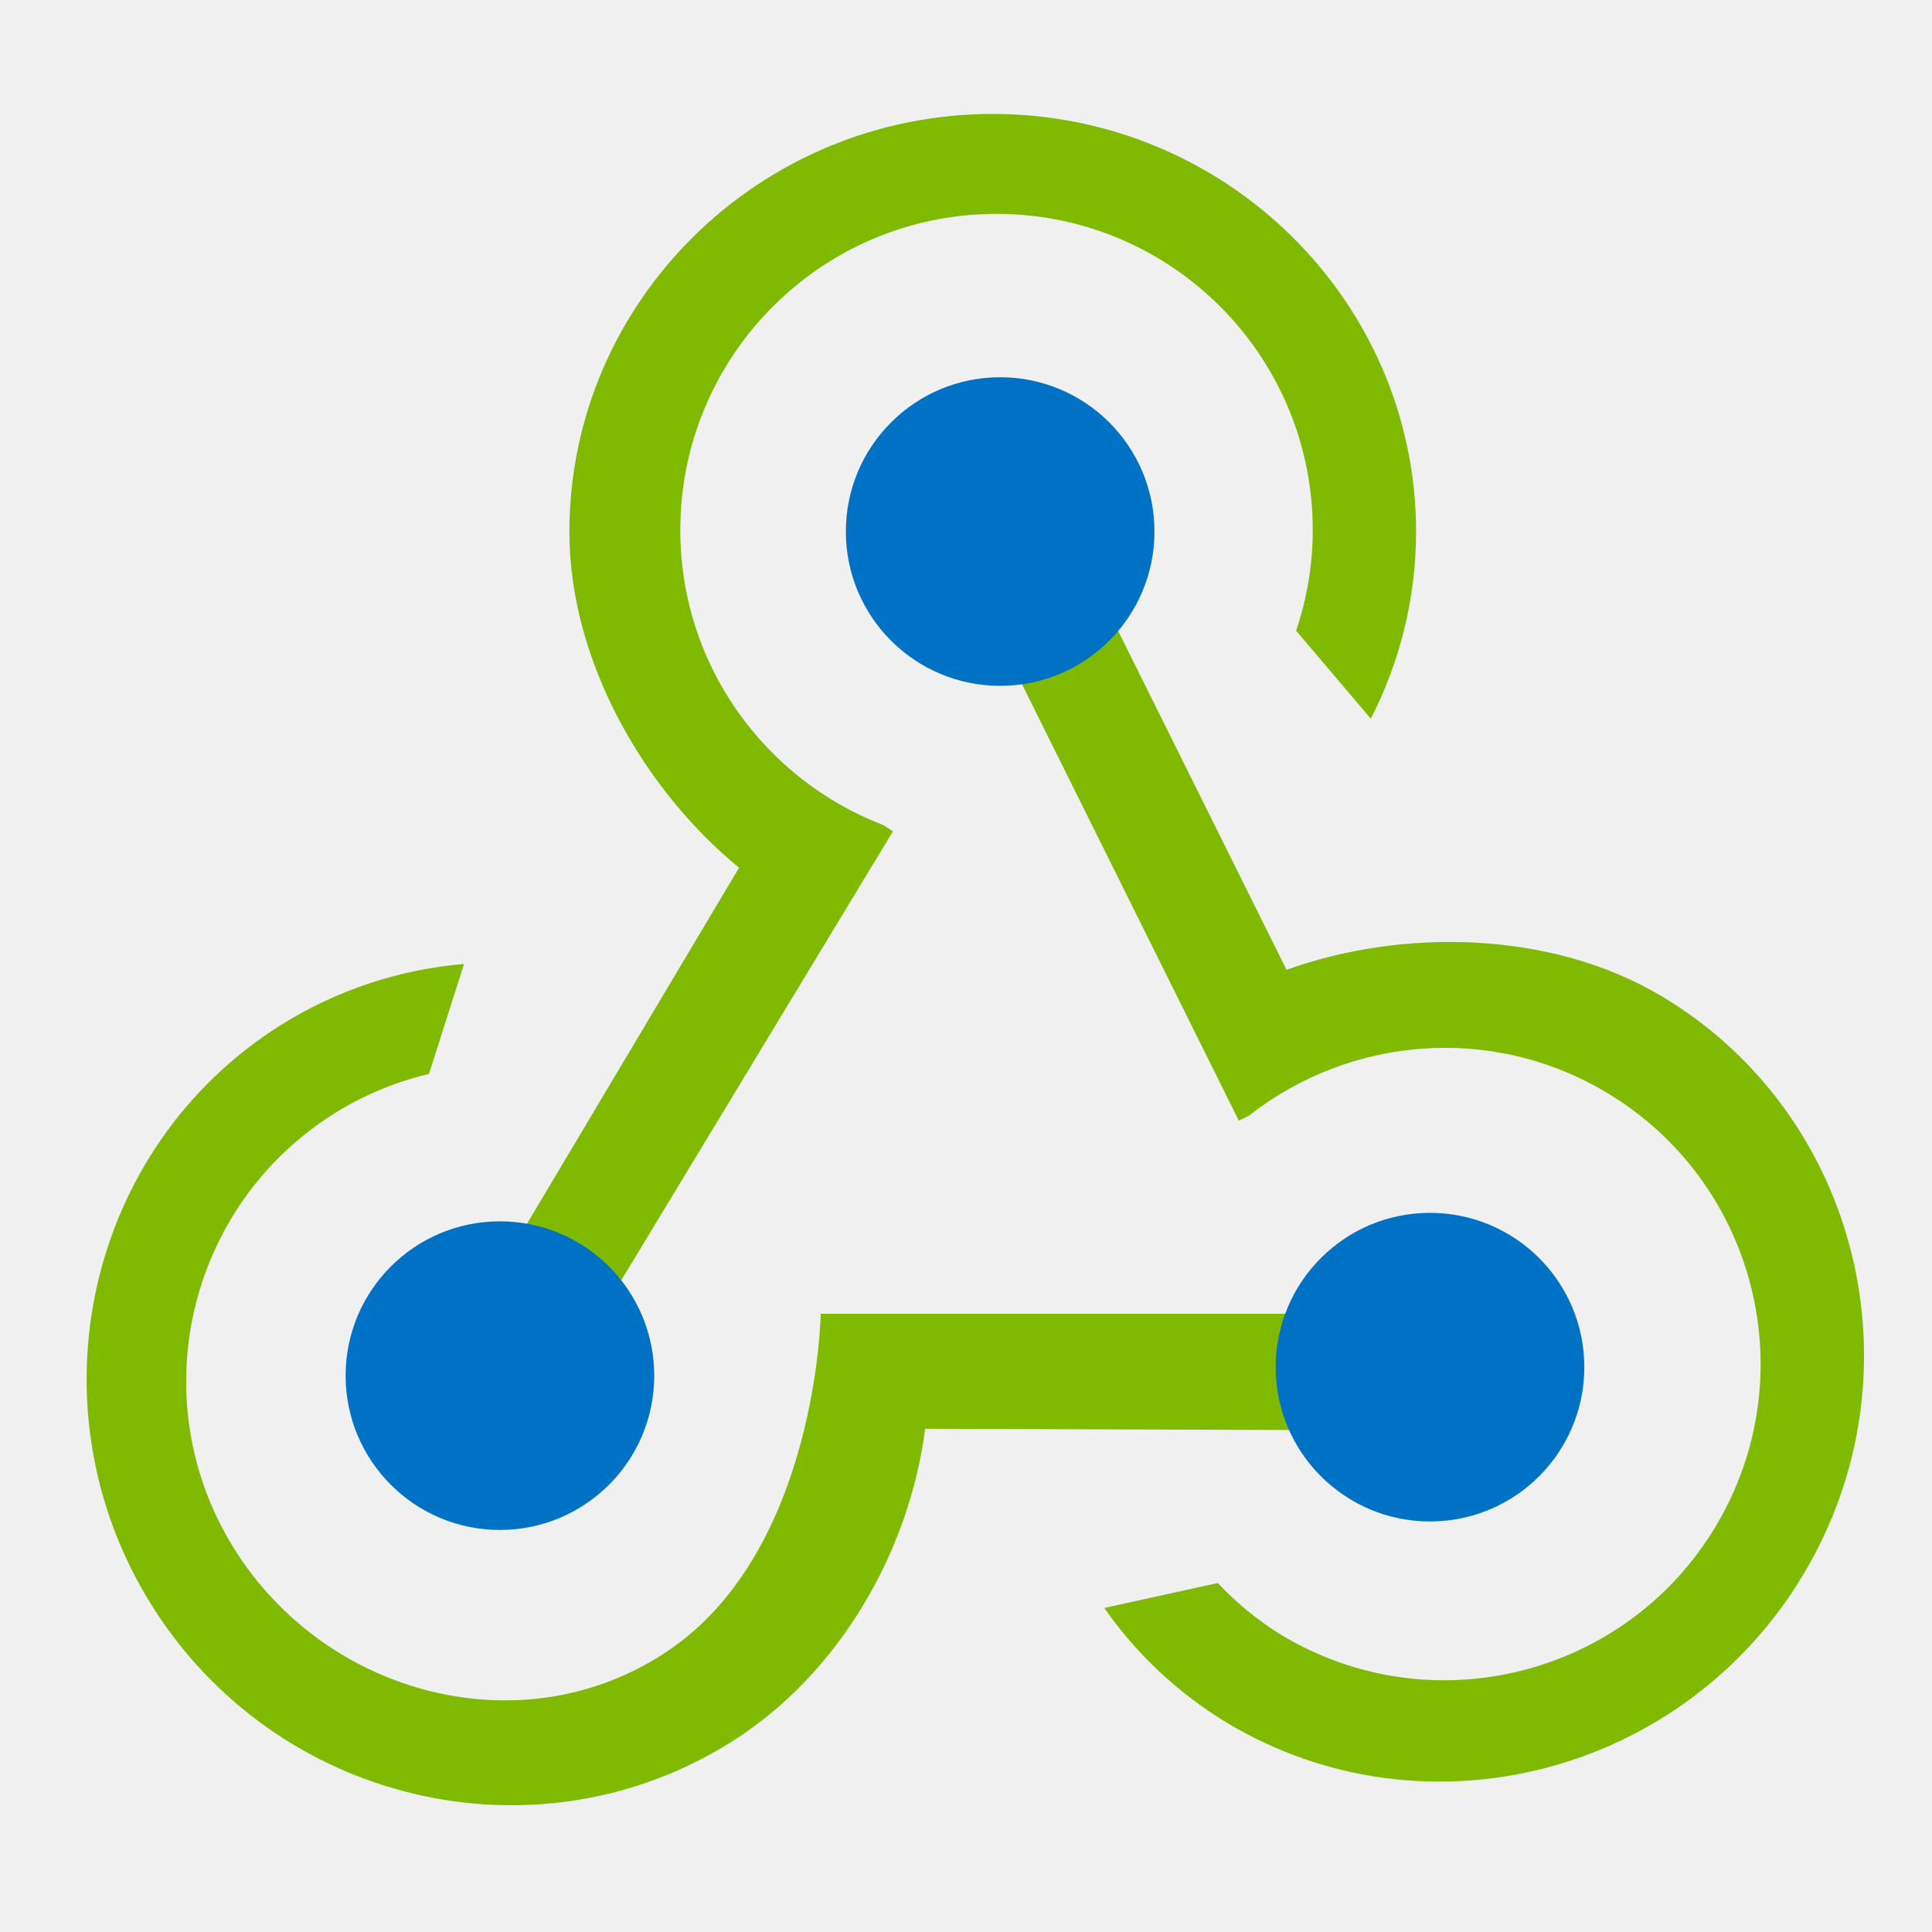
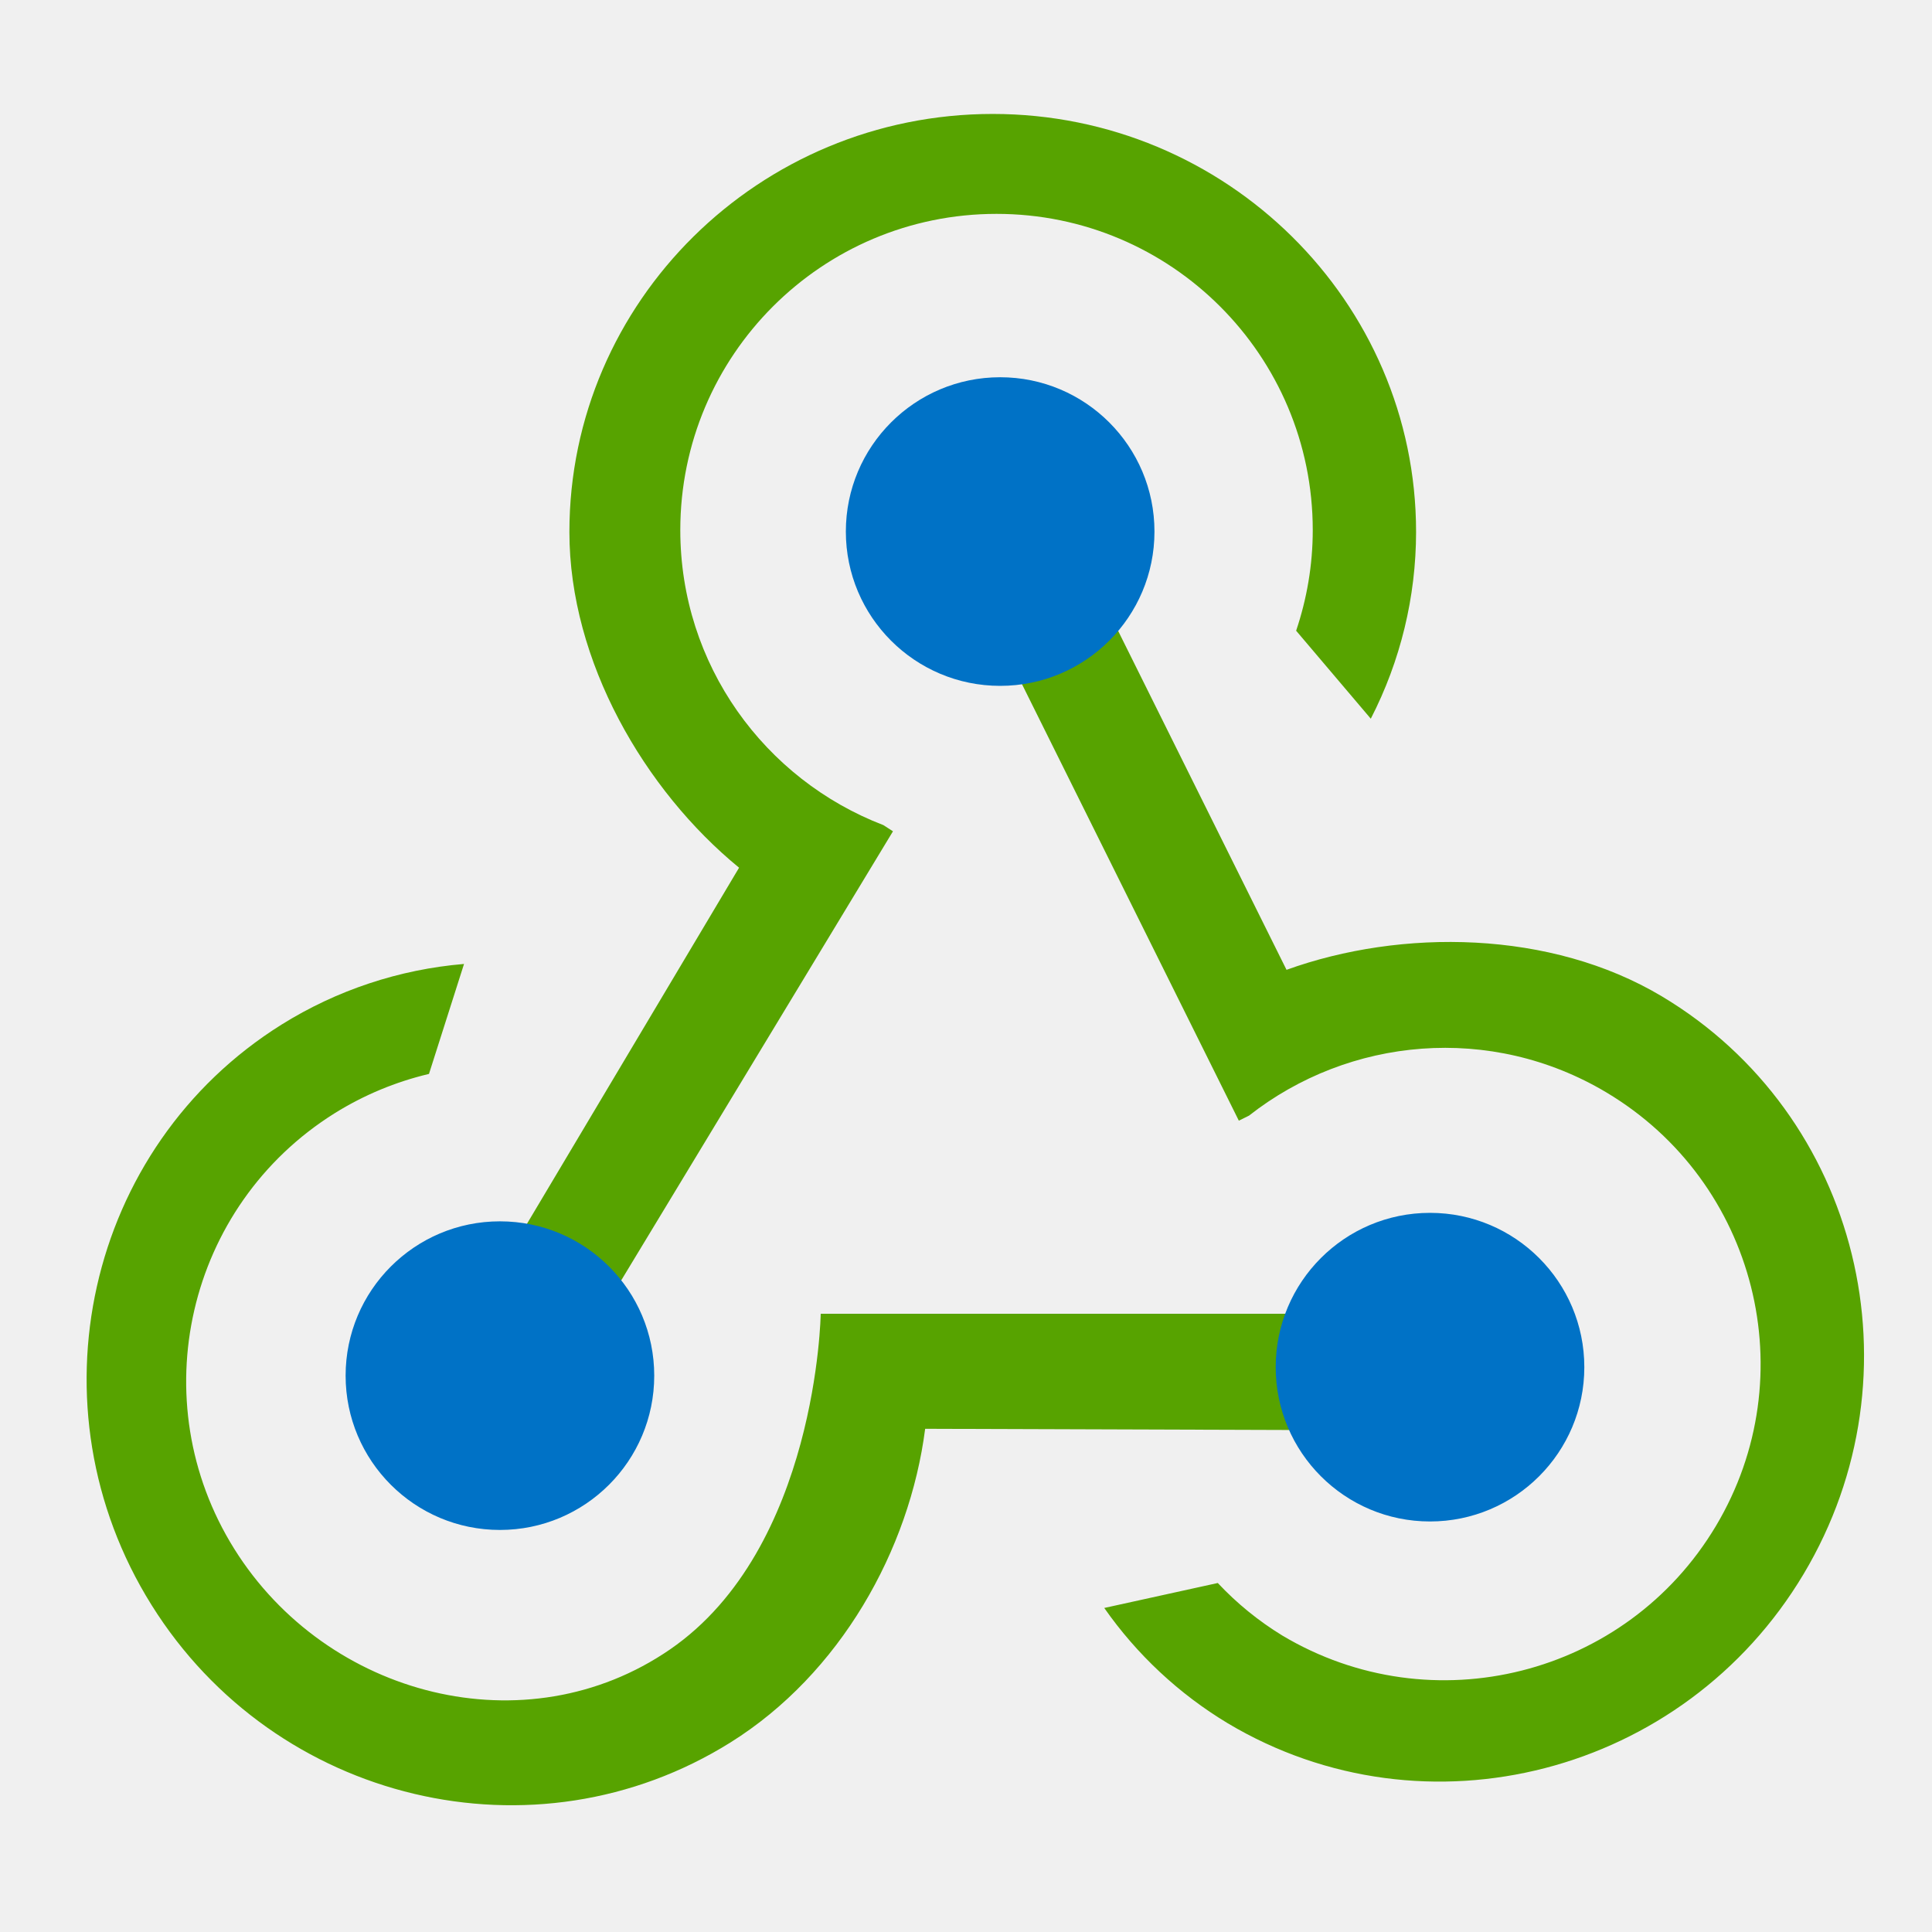
- <svg xmlns="http://www.w3.org/2000/svg" viewBox="0 0 50 50" class="msportalfx-svg-placeholder">
-   <path fill="#7FBA00" d="m33.367 37.008-9.424-.031c-.403 3.136-2.201 6.344-5.039 8.118-5.059 3.162-11.779 1.567-14.981-3.556C.72 36.417 2.23 29.677 7.289 26.515a10.6 10.6 0 0 1 4.72-1.568l-.907 2.846a8.2 8.2 0 0 0-2.437 1.015 8.184 8.184 0 0 0-2.602 11.277c2.396 3.833 7.553 5.163 11.277 2.602 3.81-2.62 3.9-8.687 3.9-8.687h12.126zM25.692 2.949c-6.041 0-10.956 4.853-10.956 10.819 0 3.348 1.945 6.684 4.391 8.688l-5.655 9.494a3.97 3.97 0 0 1 2.422 1.488l7.216-11.924-.248-.16c-3.072-1.179-5.256-4.148-5.256-7.635a8.184 8.184 0 1 1 16.368 0c0 .912-.155 1.786-.43 2.604l1.932 2.277a10.6 10.6 0 0 0 1.172-4.834c0-5.963-4.915-10.817-10.956-10.817m17.313 22.834c-2.874-1.716-6.736-1.756-9.71-.684l-4.383-8.822a3.97 3.97 0 0 1-2.888 1.282c.116-.001.233.004.348-.007l5.689 11.451.264-.131c2.587-2.033 6.256-2.386 9.25-.599a8.183 8.183 0 0 1 2.831 11.222 8.183 8.183 0 0 1-11.222 2.831 8 8 0 0 1-1.668-1.358l-2.938.646a10.5 10.5 0 0 0 3.194 2.983c5.122 3.058 11.809 1.326 14.905-3.861 3.098-5.187 1.45-11.895-3.672-14.953" />
-   <path fill="#0072C6" d="M41.002 35.382a3.993 3.993 0 1 1-7.987 0 3.993 3.993 0 0 1 7.987 0m-28.064-3.774a3.993 3.993 0 1 0 0 7.987 3.993 3.993 0 0 0 0-7.987M25.884 9.763a3.993 3.993 0 1 0 0 7.987 3.993 3.993 0 0 0 0-7.987" />
+ <svg xmlns="http://www.w3.org/2000/svg" viewBox="0 0 50 50" class="msportalfx-svg-placeholder" role="presentation" focusable="false">
+   <g>
+     <path d="m33.367 37.008-9.424-.031c-.403 3.136-2.201 6.344-5.039 8.118-5.059 3.162-11.779 1.567-14.981-3.556C.72 36.417 2.23 29.677 7.289 26.515a10.587 10.587 0 0 1 4.72-1.568l-.907 2.846a8.172 8.172 0 0 0-2.437 1.015 8.184 8.184 0 0 0-2.602 11.277c2.396 3.833 7.553 5.163 11.277 2.602 3.81-2.62 3.9-8.687 3.9-8.687h12.126v3.008zM25.692 2.949c-6.041 0-10.956 4.853-10.956 10.819 0 3.348 1.945 6.684 4.391 8.688l-5.655 9.494a3.97 3.97 0 0 1 2.422 1.488l7.216-11.924-.248-.16c-3.072-1.179-5.256-4.148-5.256-7.635a8.184 8.184 0 1 1 16.368 0c0 .912-.155 1.786-.43 2.604l1.932 2.277a10.585 10.585 0 0 0 1.172-4.834c0-5.963-4.915-10.817-10.956-10.817zm17.313 22.834c-2.874-1.716-6.736-1.756-9.71-.684l-4.383-8.822a3.968 3.968 0 0 1-2.888 1.282c.116-.001.233.004.348-.007l5.689 11.451.264-.131c2.587-2.033 6.256-2.386 9.25-.599a8.183 8.183 0 0 1 2.831 11.222 8.183 8.183 0 0 1-11.222 2.831 8.032 8.032 0 0 1-1.668-1.358l-2.938.646a10.527 10.527 0 0 0 3.194 2.983c5.122 3.058 11.809 1.326 14.905-3.861 3.098-5.187 1.45-11.895-3.672-14.953z" class="msportalfx-svg-c14" />
+     <path d="M41.002 35.382a3.993 3.993 0 1 1-7.987 0 3.993 3.993 0 0 1 7.987 0zm-28.064-3.774a3.993 3.993 0 1 0 0 7.987 3.993 3.993 0 0 0 0-7.987zM25.884 9.763a3.993 3.993 0 1 0 0 7.987 3.993 3.993 0 0 0 0-7.987z" class="msportalfx-svg-c19" />
+   </g>
  <style>.msportalfx-svg-c01{fill:#fff}.msportalfx-svg-c02{fill:#e5e5e5}.msportalfx-svg-c03{fill:#a0a1a2}.msportalfx-svg-c04{fill:#7a7a7a}.msportalfx-svg-c05{fill:#3e3e3e}.msportalfx-svg-c06{fill:#1e1e1e}.msportalfx-svg-c07{fill:#0f0f0f}.msportalfx-svg-c08{fill:#ba141a}.msportalfx-svg-c09{fill:#dd5900}.msportalfx-svg-c10{fill:#ff8c00}.msportalfx-svg-c11{fill:#fcd116}.msportalfx-svg-c12{fill:#fee087}.msportalfx-svg-c13{fill:#b8d432}.msportalfx-svg-c14,.msportalfx-svg-c32{fill:#57a300}.msportalfx-svg-c15{fill:#59b4d9}.msportalfx-svg-c16{fill:#3999c6}.msportalfx-svg-c17{fill:#804998}.msportalfx-svg-c18{fill:#ec008c}.msportalfx-svg-c19{fill:#0072c6}.msportalfx-svg-c20{fill:#68217a}.msportalfx-svg-c21{fill:#00188f}.msportalfx-svg-c22{fill:#e81123}.fxs-mode-light .msportalfx-svg-c22{fill:#a4262c}.msportalfx-svg-c23{fill:#cae3f3}.msportalfx-svg-c24{fill:#59aed3}.msportalfx-svg-c25{fill:#4c3b12}.msportalfx-svg-c26{fill:#be9555}.msportalfx-svg-c27{fill:#4f4d52}.msportalfx-svg-c28{fill:#ef6f59}.msportalfx-svg-c29{fill:#f7cb64}.msportalfx-svg-c30{fill:#fdd8db}.msportalfx-svg-c31{fill:#f6ffec}.msportalfx-svg-c33{fill:#8a2da5}.msportalfx-svg-c34{fill:#e00b1c}.msportalfx-svg-c35{fill:#015cda}.msportalfx-svg-c36{fill:#5db300}.msportalfx-svg-c97{fill:#ffb900}.msportalfx-svg-c98{fill:#00a4ef}.msportalfx-svg-c99{fill:#f25022}.msportalfx-inverted-theme .msportalfx-svg-c05,.fxs-theme-dark .msportalfx-svg-c05{fill:#777}.msportalfx-inverted-theme .msportalfx-svg-c07,.fxs-theme-dark .msportalfx-svg-c07{fill:#f2f2f2}.msportalfx-svg-palette-white{fill:#fff}.msportalfx-svg-palette-blue{fill:#015cda}.msportalfx-svg-palette-black{fill:#1e1e1e}.msportalfx-svg-palette-green{fill:#57a300}.msportalfx-svg-palette-gray{fill:#a0a1a2}.msportalfx-svg-palette-inherit{fill:inherit}.msportalfx-svg-badge{position:absolute;left:0;bottom:0;min-height:10px;min-width:10px}.fxc-menu-icon&gt;.msportalfx-svg-badge{left:-2px;bottom:-2px;min-height:8px;min-width:8px}.msportalfx-svg-disabled{filter:grayscale(100%)}.msportalfx-svg-loading-square{animation:ProgressFlagAnimation 1.45s infinite ease-in-out;transform-origin:50%}.msportalfx-svg-loading-square:nth-child(1){animation-delay:0s}.msportalfx-svg-loading-square:nth-child(2){animation-delay:.2s}.msportalfx-svg-loading-square:nth-child(3){animation-delay:.4s}@keyframes ProgressFlagAnimation{0%{transform:scale(1);opacity:.3}36.1%{transform:scale(1.06);opacity:1}50%{transform:scale(1.06);opacity:1}86.1%{transform:scale(1);opacity:.3}}.msportalfx-svg-flip-horizontal&gt;svg,svg.msportalfx-svg-flip-horizontal{transform:scaleX(-1)}.msportalfx-svg-fabric-rotate360{animation:ImageRotation 1.3s cubic-bezier(.53,.21,.29,.67) infinite}@keyframes ImageRotation{0%{transform:rotate(-45deg)}100%{transform:rotate(315deg)}}.fxs-svg-number .msportalfx-font-bold{font-size:10px;fill:#0065ad}.fxs-svg-number .fxs-svg-circle{stroke-width:0%;fill:#0078d4}.fxs-svg-number .fxs-svg-text{fill:#fff;font-size:10px}.fxs-svg-number.msportalfx-svg-disabled{filter:grayscale(0%)}.fxs-svg-number.msportalfx-svg-disabled .fxs-svg-circle{fill:#fff;stroke-width:1px;stroke:#949494}.fxs-svg-number.msportalfx-svg-disabled .fxs-svg-text{fill:#949494}.fxs-theme-dark .fxs-svg-number .fxs-svg-text{fill:#0f0f0f}.fxs-theme-dark .fxs-svg-number .fxs-svg-circle{stroke-width:0%;fill:#0078d4}.fxs-theme-dark .fxs-svg-number.msportalfx-svg-disabled .fxs-svg-circle{fill:#0f0f0f;stroke-width:1px;stroke:#949494}.fxs-theme-dark .fxs-svg-number.msportalfx-svg-disabled .fxs-svg-text{fill:#949494}</style>
</svg>
